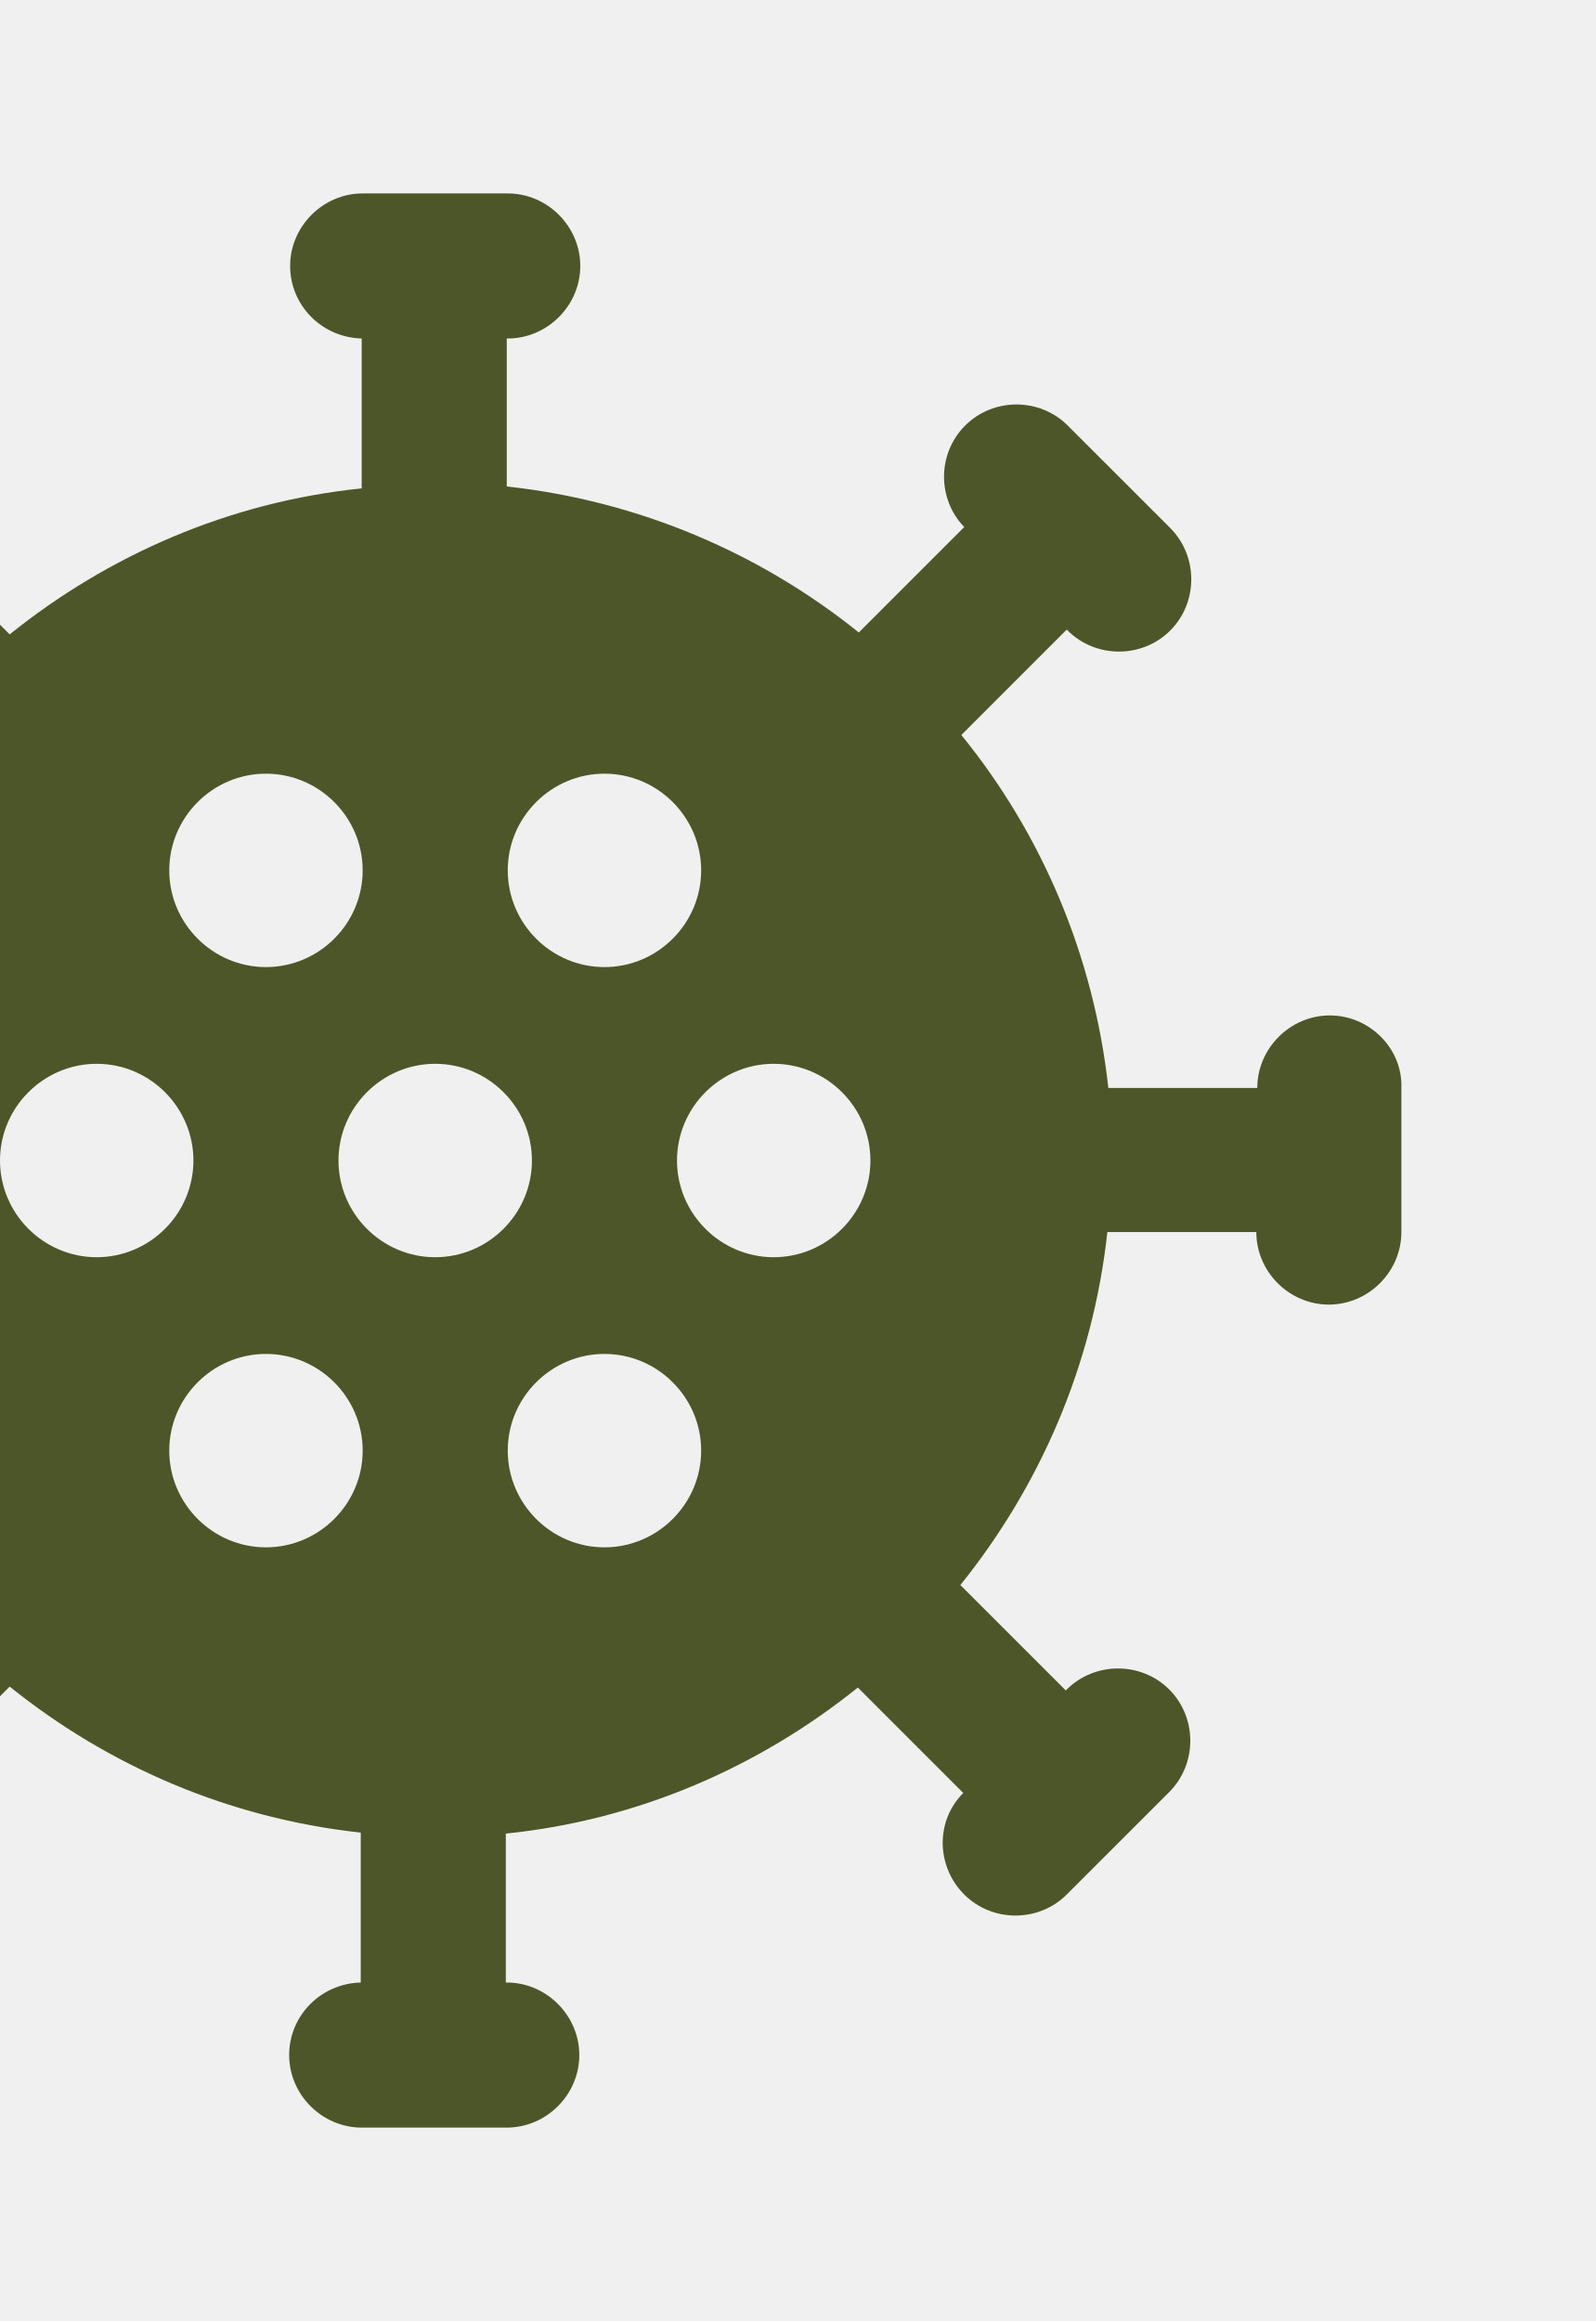
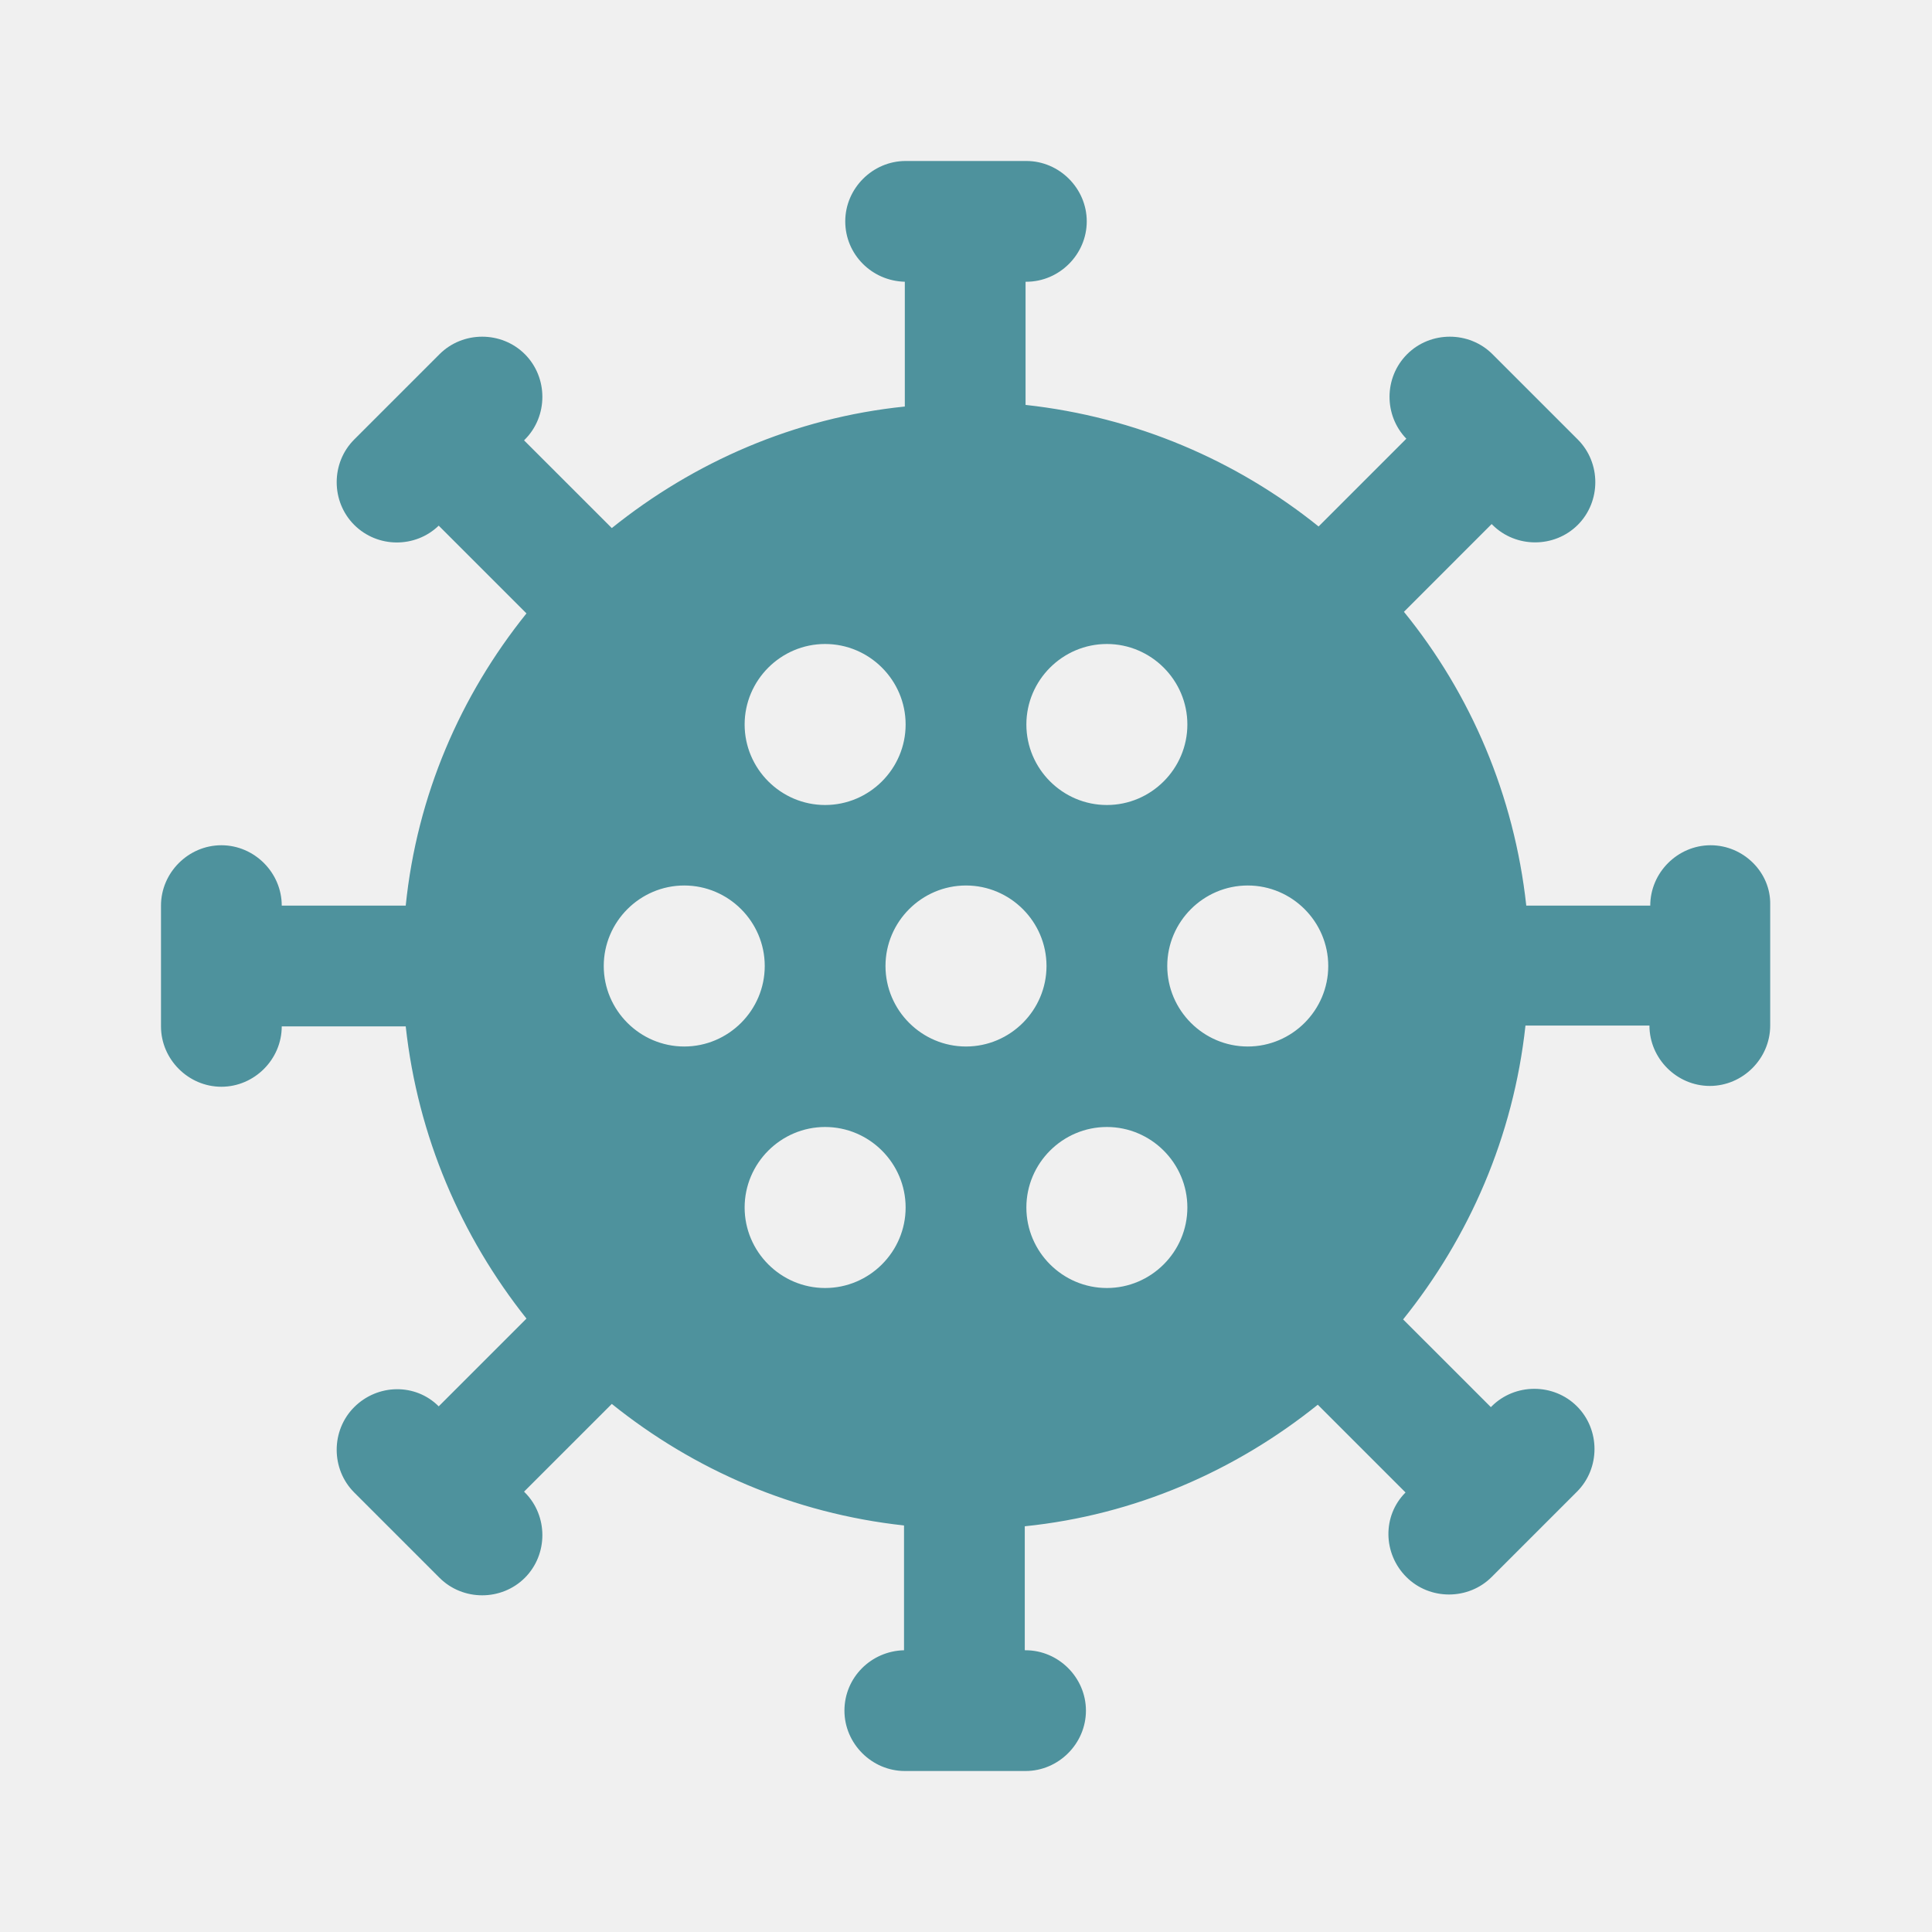
- <svg xmlns="http://www.w3.org/2000/svg" width="77" height="112" viewBox="0 0 77 112" fill="none">
-   <g clip-path="url(#clip0_10_5266)">
-     <path d="M64.167 49C62.253 49 60.667 50.587 60.667 52.5H53.48C52.78 46.107 50.26 40.227 46.387 35.467L51.473 30.38L51.52 30.427C52.873 31.78 55.113 31.78 56.467 30.427C57.82 29.073 57.82 26.834 56.467 25.48L51.52 20.534C50.167 19.18 47.927 19.18 46.573 20.534C45.22 21.887 45.22 24.08 46.527 25.433L41.44 30.52C36.68 26.694 30.847 24.174 24.453 23.474V16.334H24.5C26.413 16.334 28 14.747 28 12.834C28 10.92 26.413 9.334 24.5 9.334H17.5C15.587 9.334 14 10.92 14 12.834C14 14.747 15.54 16.287 17.453 16.334V23.567C11.06 24.22 5.227 26.787 0.467 30.613L-4.62 25.527L-4.573 25.48C-3.22 24.127 -3.22 21.887 -4.573 20.534C-5.927 19.18 -8.167 19.18 -9.52 20.534L-14.467 25.48C-15.82 26.834 -15.82 29.073 -14.467 30.427C-13.113 31.78 -10.92 31.78 -9.567 30.474L-4.48 35.56C-8.307 40.32 -10.827 46.107 -11.48 52.5H-18.667C-18.667 50.587 -20.253 49 -22.167 49C-24.08 49 -25.667 50.587 -25.667 52.5V59.5C-25.667 61.413 -24.08 63 -22.167 63C-20.253 63 -18.667 61.413 -18.667 59.5H-11.48C-10.78 65.894 -8.26 71.68 -4.48 76.44L-9.567 81.527C-10.92 80.174 -13.113 80.22 -14.467 81.573C-15.82 82.927 -15.82 85.167 -14.467 86.52L-9.52 91.467C-8.167 92.82 -5.927 92.82 -4.573 91.467C-3.22 90.114 -3.22 87.874 -4.573 86.52L-4.62 86.474L0.467 81.387C5.227 85.213 11.013 87.734 17.407 88.433V95.667C15.493 95.713 13.953 97.254 13.953 99.167C13.953 101.08 15.54 102.667 17.453 102.667H24.453C26.367 102.667 27.953 101.08 27.953 99.167C27.953 97.254 26.367 95.667 24.453 95.667H24.407V88.48C30.8 87.827 36.633 85.26 41.393 81.433L46.48 86.52C45.127 87.874 45.173 90.067 46.527 91.42C47.88 92.773 50.12 92.773 51.473 91.42L56.42 86.474C57.773 85.12 57.773 82.88 56.42 81.527C55.067 80.174 52.827 80.174 51.473 81.527L51.427 81.573L46.34 76.487C50.167 71.727 52.733 65.894 53.433 59.453H60.62C60.62 61.367 62.207 62.953 64.12 62.953C66.033 62.953 67.62 61.367 67.62 59.453V52.453C67.667 50.587 66.08 49 64.167 49ZM29.167 37.334C31.733 37.334 33.833 39.434 33.833 42C33.833 44.567 31.733 46.667 29.167 46.667C26.6 46.667 24.5 44.567 24.5 42C24.5 39.434 26.6 37.334 29.167 37.334ZM21 60.667C18.433 60.667 16.333 58.567 16.333 56C16.333 53.434 18.433 51.334 21 51.334C23.567 51.334 25.667 53.434 25.667 56C25.667 58.567 23.567 60.667 21 60.667ZM12.833 37.334C15.4 37.334 17.5 39.434 17.5 42C17.5 44.567 15.4 46.667 12.833 46.667C10.267 46.667 8.167 44.567 8.167 42C8.167 39.434 10.267 37.334 12.833 37.334ZM4.667 60.667C2.1 60.667 4.00543e-05 58.567 4.00543e-05 56C4.00543e-05 53.434 2.1 51.334 4.667 51.334C7.233 51.334 9.333 53.434 9.333 56C9.333 58.567 7.233 60.667 4.667 60.667ZM12.833 74.667C10.267 74.667 8.167 72.567 8.167 70C8.167 67.433 10.267 65.334 12.833 65.334C15.4 65.334 17.5 67.433 17.5 70C17.5 72.567 15.4 74.667 12.833 74.667ZM29.167 74.667C26.6 74.667 24.5 72.567 24.5 70C24.5 67.433 26.6 65.334 29.167 65.334C31.733 65.334 33.833 67.433 33.833 70C33.833 72.567 31.733 74.667 29.167 74.667ZM32.667 56C32.667 53.434 34.767 51.334 37.333 51.334C39.9 51.334 42 53.434 42 56C42 58.567 39.9 60.667 37.333 60.667C34.767 60.667 32.667 58.567 32.667 56Z" fill="#4D5628" />
+ <svg xmlns="http://www.w3.org/2000/svg" width="112" height="112" viewBox="0 0 112 112" fill="none">
+   <g clip-path="url(#clip0_43_518)">
+     <path d="M99.167 49C97.253 49 95.667 50.587 95.667 52.5H88.48C87.78 46.107 85.26 40.227 81.387 35.467L86.473 30.38L86.52 30.427C87.873 31.78 90.113 31.78 91.467 30.427C92.82 29.073 92.82 26.833 91.467 25.48L86.52 20.533C85.167 19.18 82.927 19.18 81.573 20.533C80.22 21.887 80.22 24.08 81.527 25.433L76.44 30.52C71.68 26.693 65.847 24.173 59.453 23.473V16.333H59.5C61.413 16.333 63 14.747 63 12.833C63 10.92 61.413 9.333 59.5 9.333H52.5C50.587 9.333 49 10.92 49 12.833C49 14.747 50.54 16.287 52.453 16.333V23.567C46.06 24.22 40.227 26.787 35.467 30.613L30.38 25.527L30.427 25.48C31.78 24.127 31.78 21.887 30.427 20.533C29.073 19.18 26.833 19.18 25.48 20.533L20.533 25.48C19.18 26.833 19.18 29.073 20.533 30.427C21.887 31.78 24.08 31.78 25.433 30.473L30.52 35.56C26.693 40.32 24.173 46.107 23.52 52.5H16.333C16.333 50.587 14.747 49 12.833 49C10.92 49 9.333 50.587 9.333 52.5V59.5C9.333 61.413 10.92 63 12.833 63C14.747 63 16.333 61.413 16.333 59.5H23.52C24.22 65.893 26.74 71.68 30.52 76.44L25.433 81.527C24.08 80.173 21.887 80.22 20.533 81.573C19.18 82.927 19.18 85.167 20.533 86.52L25.48 91.467C26.833 92.82 29.073 92.82 30.427 91.467C31.78 90.113 31.78 87.873 30.427 86.52L30.38 86.473L35.467 81.387C40.227 85.213 46.013 87.733 52.407 88.433V95.667C50.493 95.713 48.953 97.253 48.953 99.167C48.953 101.08 50.54 102.667 52.453 102.667H59.453C61.367 102.667 62.953 101.08 62.953 99.167C62.953 97.253 61.367 95.667 59.453 95.667H59.407V88.48C65.8 87.827 71.633 85.26 76.393 81.433L81.48 86.52C80.127 87.873 80.173 90.067 81.527 91.42C82.88 92.773 85.12 92.773 86.473 91.42L91.42 86.473C92.773 85.12 92.773 82.88 91.42 81.527C90.067 80.173 87.827 80.173 86.473 81.527L86.427 81.573L81.34 76.487C85.167 71.727 87.733 65.893 88.433 59.453H95.62C95.62 61.367 97.207 62.953 99.12 62.953C101.033 62.953 102.62 61.367 102.62 59.453V52.453C102.667 50.587 101.08 49 99.167 49ZM64.167 37.333C66.733 37.333 68.833 39.433 68.833 42C68.833 44.567 66.733 46.667 64.167 46.667C61.6 46.667 59.5 44.567 59.5 42C59.5 39.433 61.6 37.333 64.167 37.333ZM56 60.667C53.433 60.667 51.333 58.567 51.333 56C51.333 53.433 53.433 51.333 56 51.333C58.567 51.333 60.667 53.433 60.667 56C60.667 58.567 58.567 60.667 56 60.667ZM47.833 37.333C50.4 37.333 52.5 39.433 52.5 42C52.5 44.567 50.4 46.667 47.833 46.667C45.267 46.667 43.167 44.567 43.167 42C43.167 39.433 45.267 37.333 47.833 37.333ZM39.667 60.667C37.1 60.667 35 58.567 35 56C35 53.433 37.1 51.333 39.667 51.333C42.233 51.333 44.333 53.433 44.333 56C44.333 58.567 42.233 60.667 39.667 60.667ZM47.833 74.667C45.267 74.667 43.167 72.567 43.167 70C43.167 67.433 45.267 65.333 47.833 65.333C50.4 65.333 52.5 67.433 52.5 70C52.5 72.567 50.4 74.667 47.833 74.667ZM64.167 74.667C61.6 74.667 59.5 72.567 59.5 70C59.5 67.433 61.6 65.333 64.167 65.333C66.733 65.333 68.833 67.433 68.833 70C68.833 72.567 66.733 74.667 64.167 74.667ZM67.667 56C67.667 53.433 69.767 51.333 72.333 51.333C74.9 51.333 77 53.433 77 56C77 58.567 74.9 60.667 72.333 60.667C69.767 60.667 67.667 58.567 67.667 56Z" fill="#4E929D" />
  </g>
  <defs>
-     <clipPath id="clip0_10_5266">
-       <rect width="112" height="112" fill="white" transform="translate(-35)" />
+     <clipPath id="clip0_43_518">
+       <rect width="112" height="112" fill="white" />
    </clipPath>
  </defs>
</svg>
